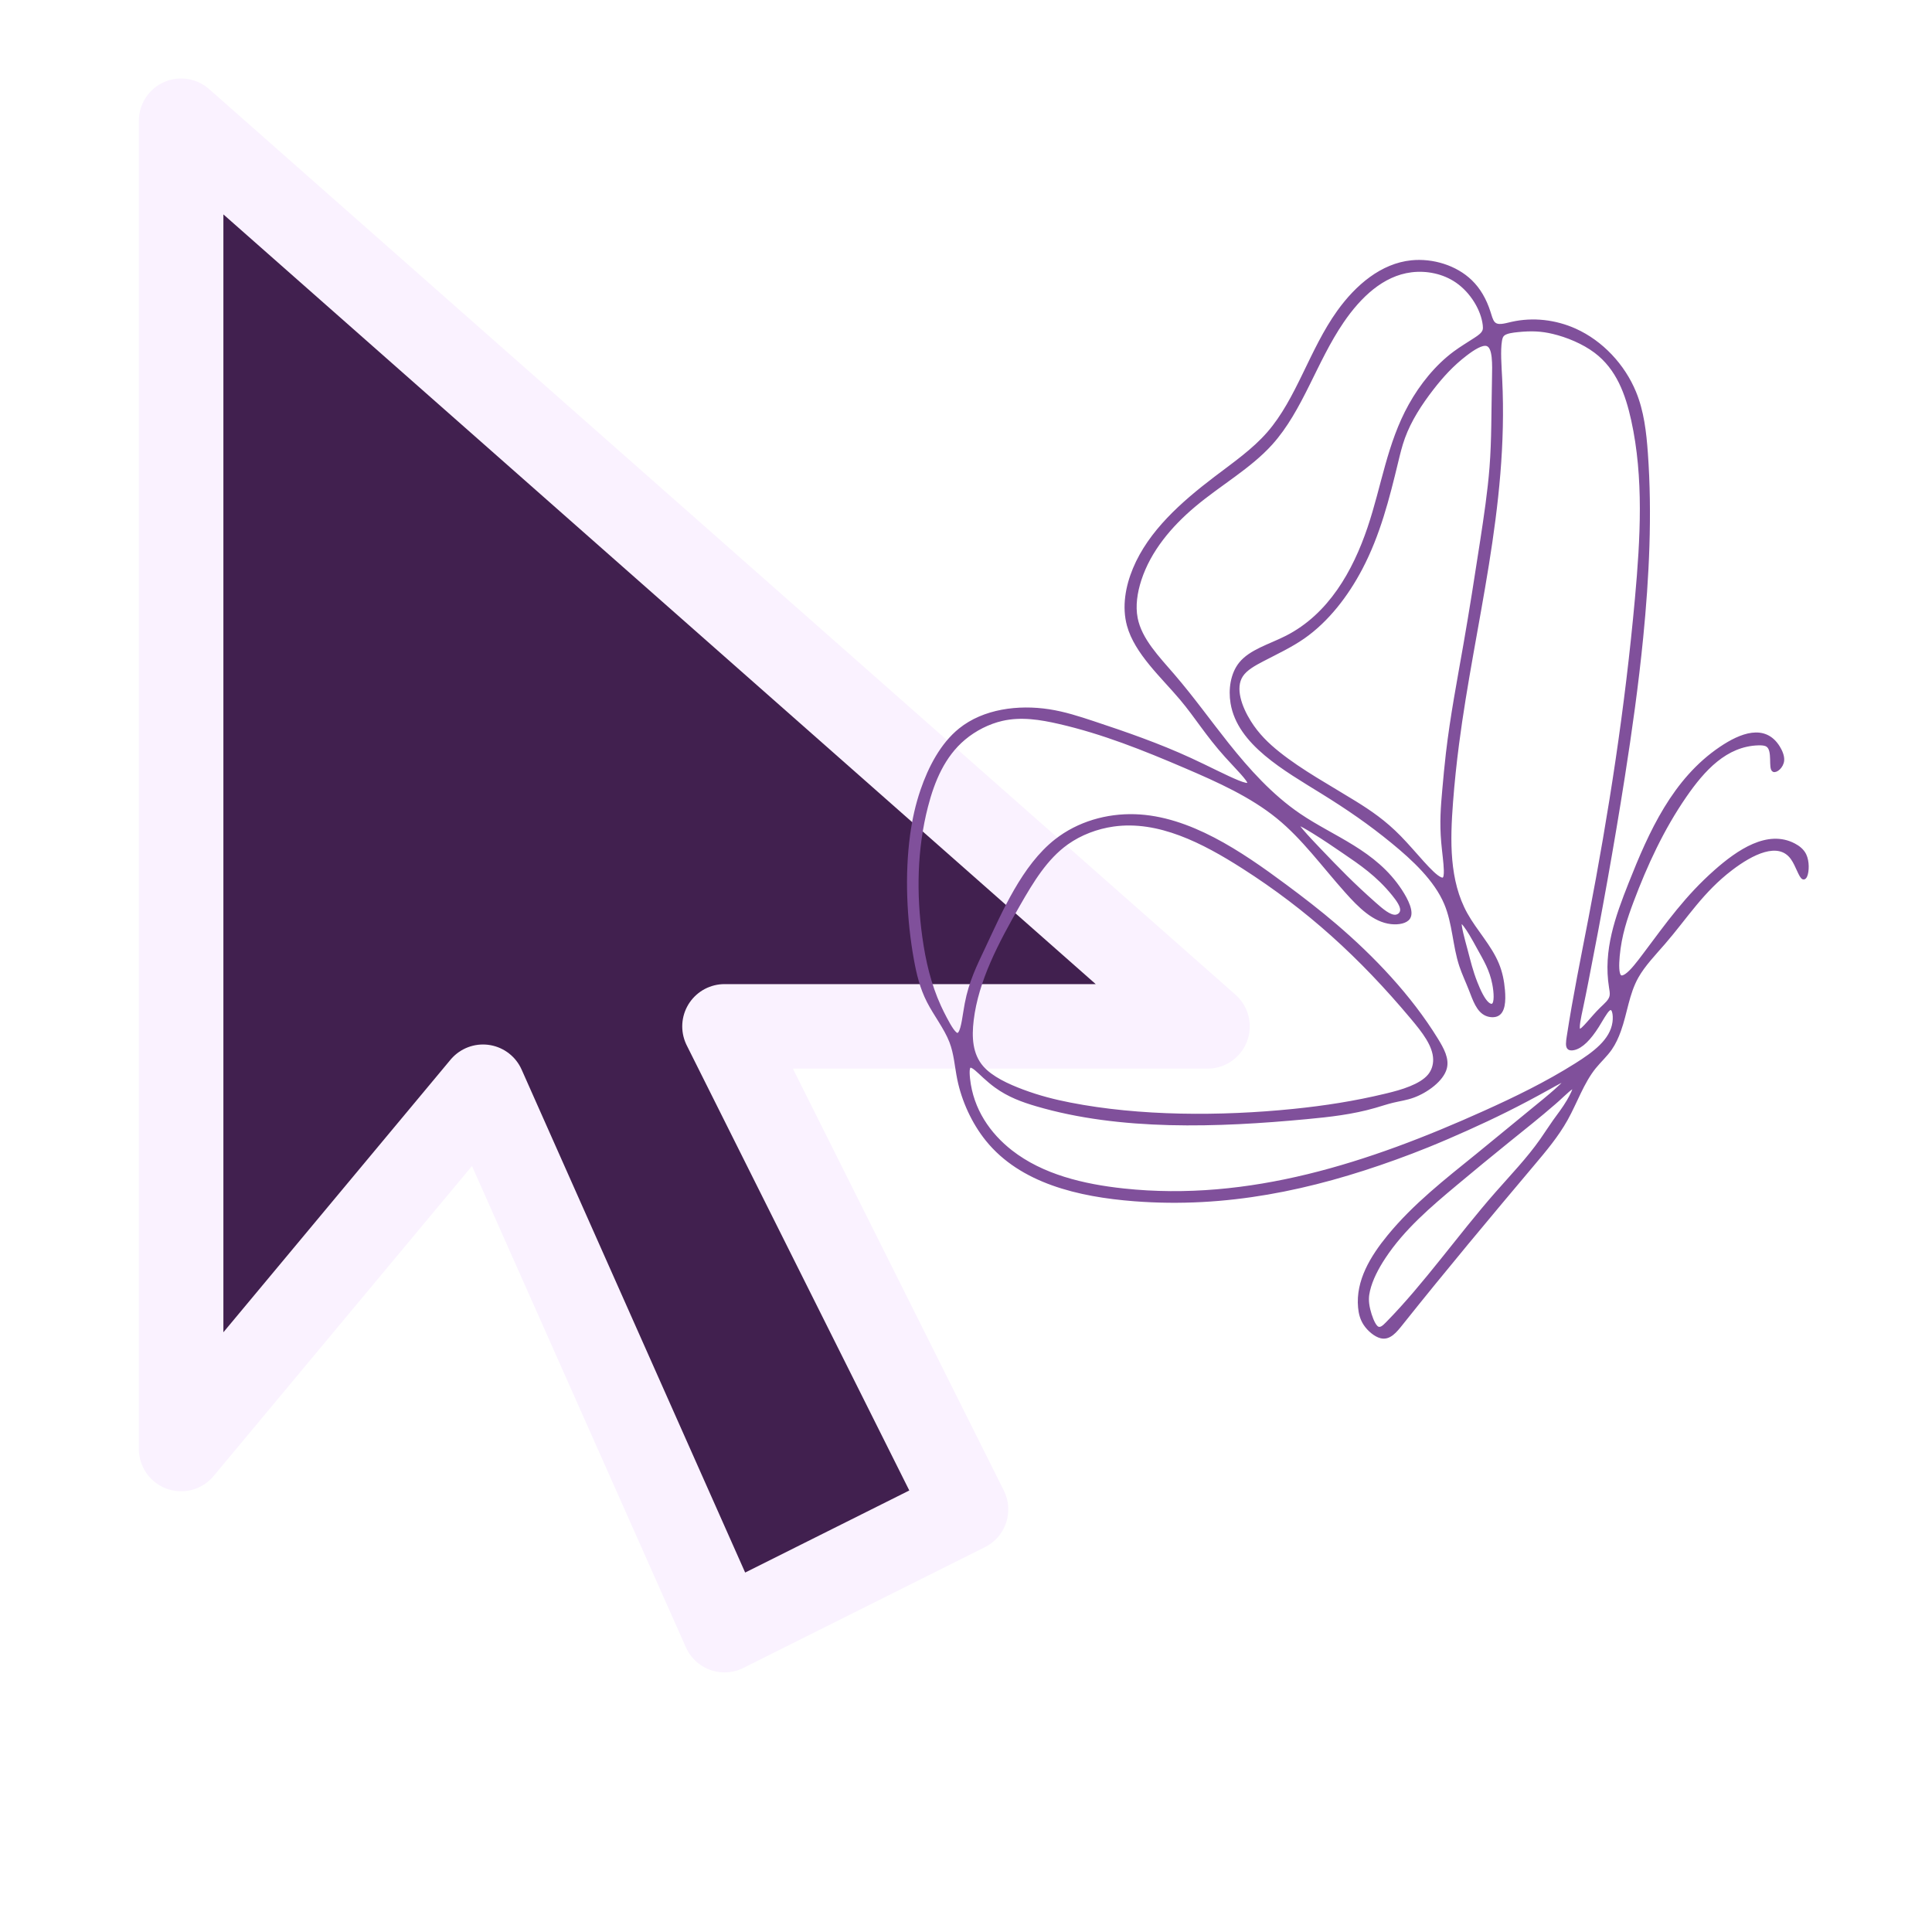
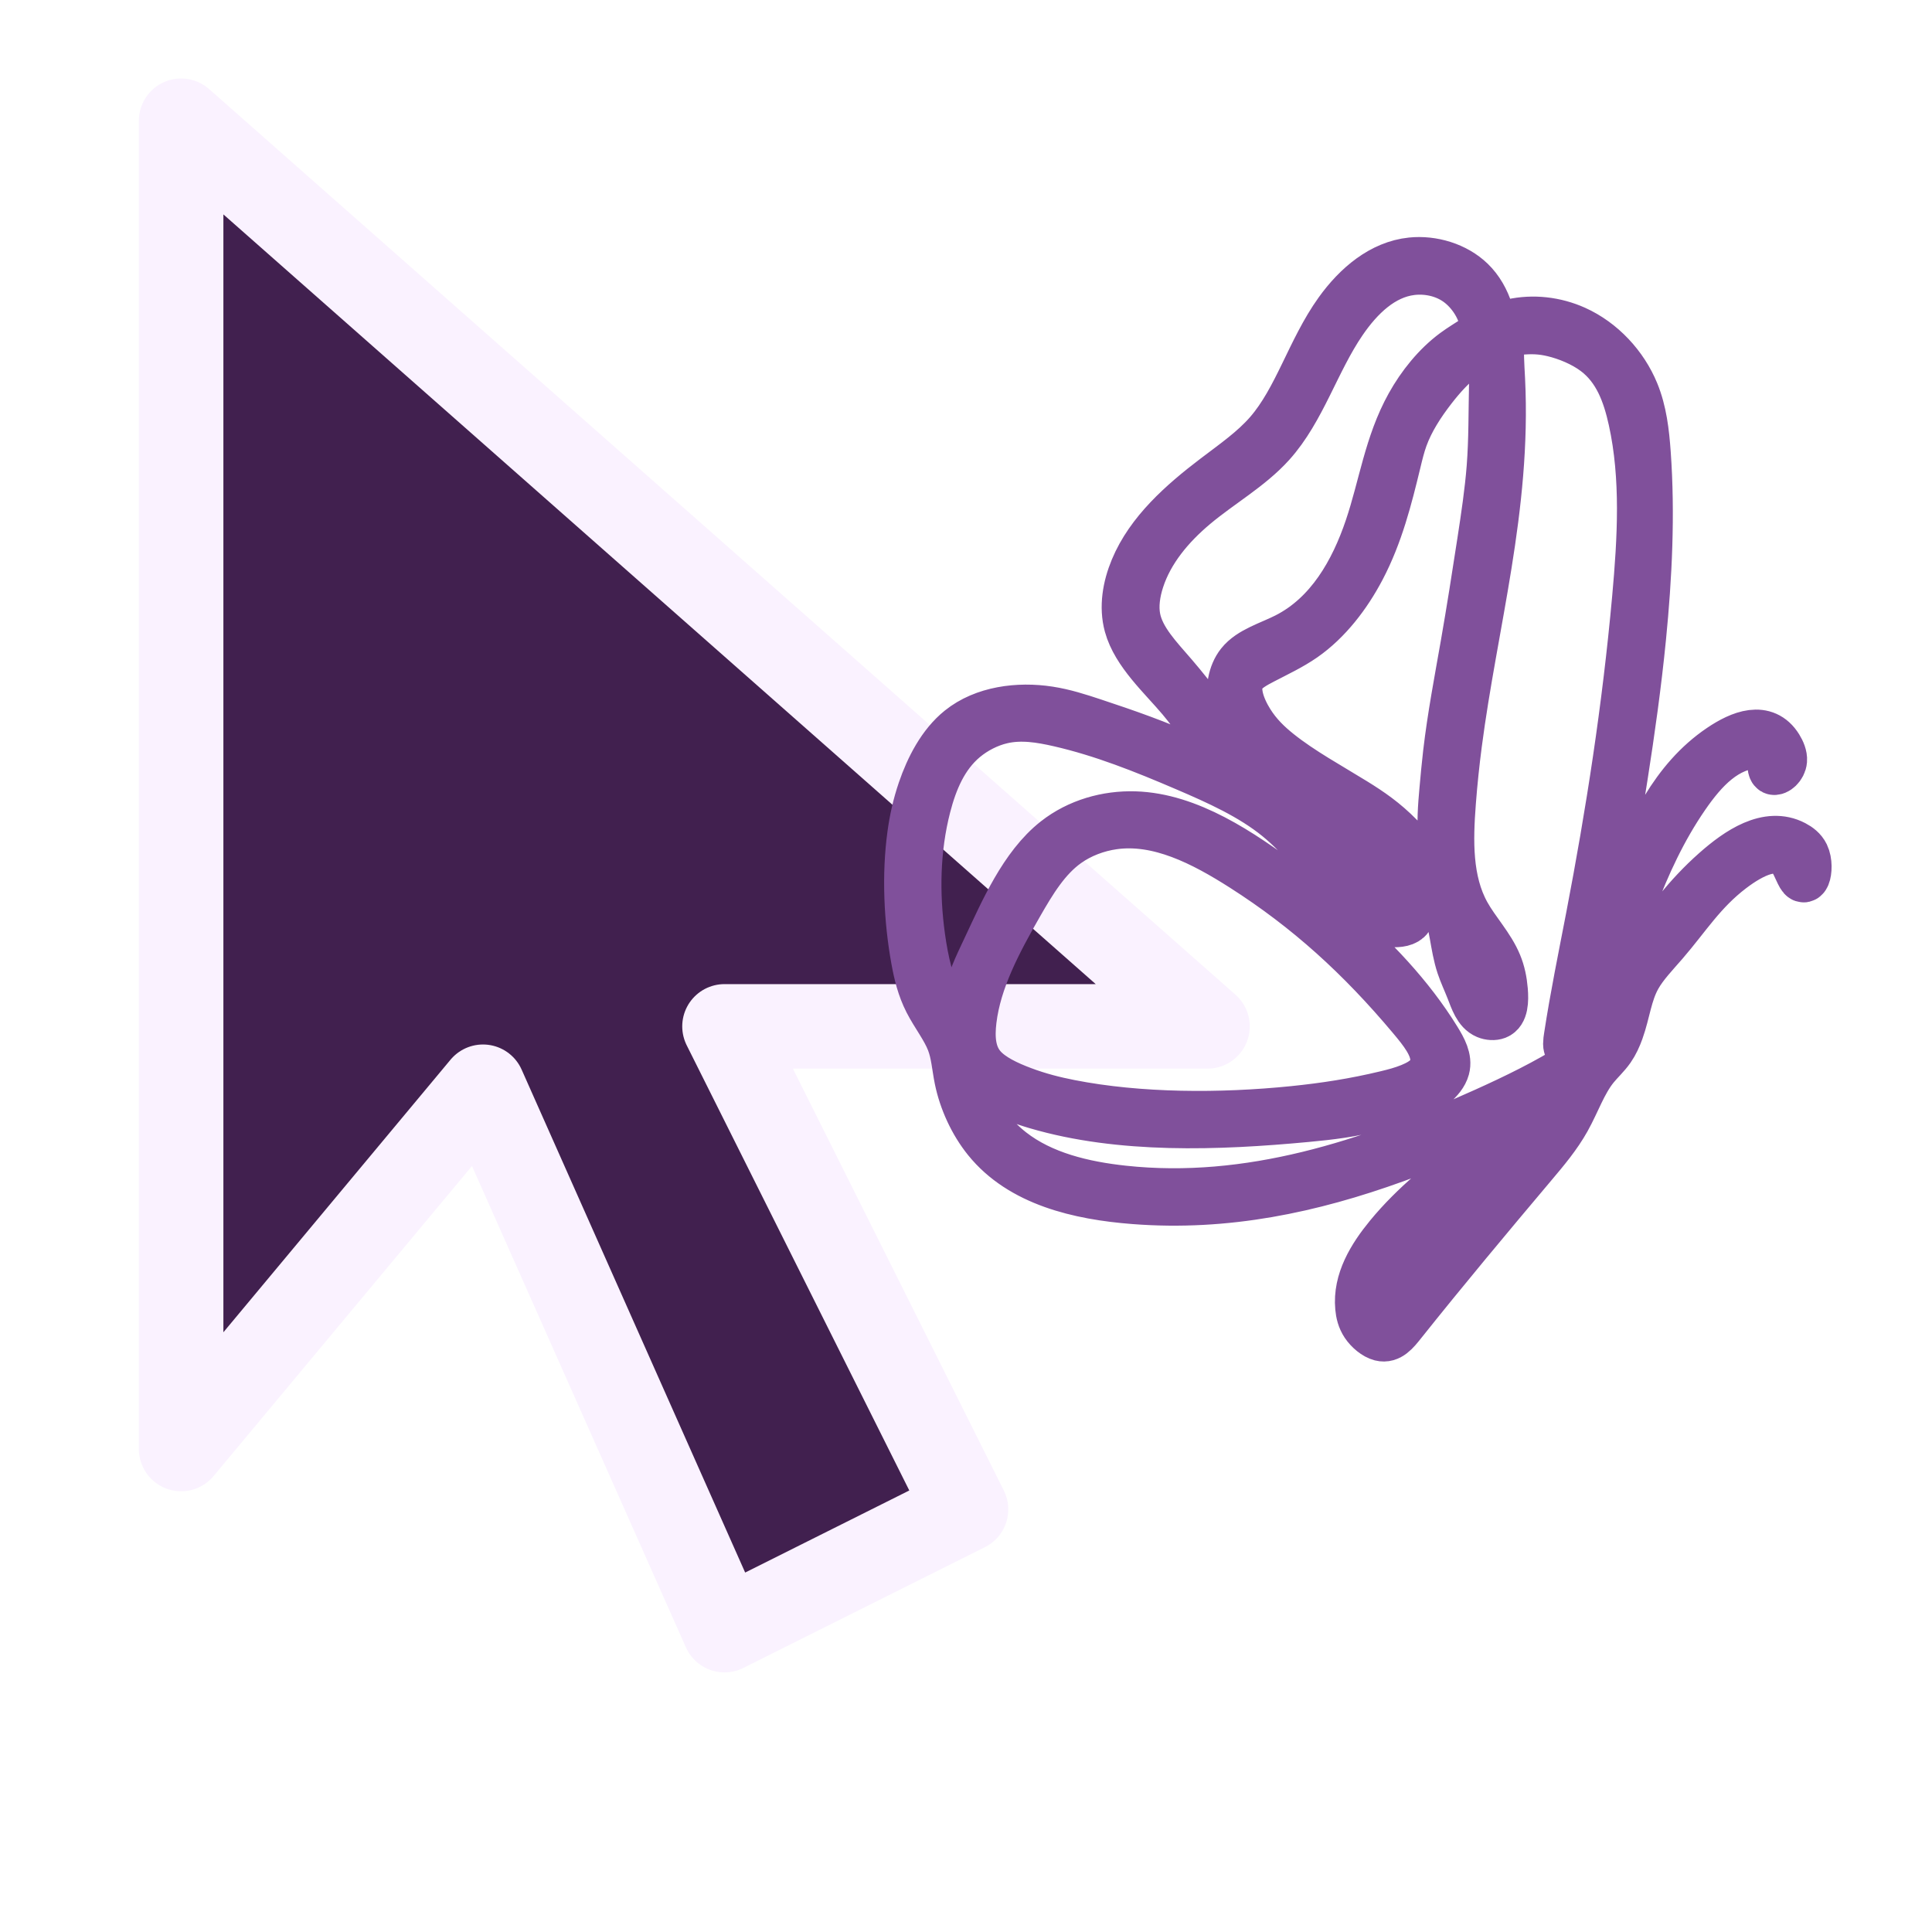
<svg xmlns="http://www.w3.org/2000/svg" width="32" height="32" viewBox="0 0 32 32">
  <path d="M3 2v22l5-6 4 9 4-2-4-8h8Z" fill="#41204f" stroke="#faf2ff" stroke-width="1.4" stroke-linejoin="round" />
  <g transform="translate(15 4) scale(.12)" color="#80509b">
-     <path d="M69.816,2.770C72.707,2.475,75.920,3.427,78.030,5.470C79.183,6.587,80.007,8.029,80.549,9.721C80.723,10.265,80.868,10.836,81.125,11.165C81.656,11.847,82.666,11.485,83.705,11.253C86.586,10.609,89.687,10.960,92.421,12.190C96.110,13.849,99.129,17.108,100.654,20.820C101.738,23.458,102.067,26.324,102.275,29.215C102.883,37.664,102.456,46.323,101.628,54.676C100.983,61.191,100.094,67.520,99.100,73.863C97.606,83.402,95.873,92.977,94.055,102.208C93.834,103.329,93.613,104.444,93.334,105.752C93.044,107.117,92.693,108.692,92.995,108.840C93.189,108.935,93.648,108.449,94.199,107.827C94.736,107.220,95.359,106.483,95.983,105.874C96.606,105.266,97.229,104.785,97.344,104.106C97.405,103.744,97.322,103.327,97.256,102.913C96.449,97.863,98.105,93.272,99.965,88.578C102.753,81.539,105.997,74.270,112.492,69.891C115.248,68.033,118.590,66.695,120.502,69.784C120.843,70.334,121.138,71.024,121.089,71.620C121.016,72.527,120.147,73.216,119.781,73.034C119.199,72.743,119.887,70.244,118.929,69.588C118.621,69.377,118.143,69.356,117.680,69.370C113.220,69.508,110.140,72.901,107.619,76.554C104.468,81.121,102.191,86.095,100.336,91.016C99.442,93.389,98.646,95.749,98.386,98.639C98.280,99.815,98.263,101.078,98.624,101.394C98.816,101.561,99.114,101.461,99.439,101.237C100.187,100.721,101.076,99.546,101.915,98.427C105.232,94.001,107.773,90.421,111.741,86.908C114.912,84.100,118.993,81.336,122.636,83.237C123.235,83.550,123.823,83.989,124.145,84.655C124.596,85.588,124.528,86.966,124.278,87.560C124.170,87.816,124.029,87.927,123.887,87.877C123.459,87.727,123.026,86.114,122.328,85.143C120.481,82.572,116.777,84.491,113.988,86.615C109.939,89.699,107.819,93.215,104.689,96.835C103.388,98.340,101.911,99.864,100.985,101.511C99.678,103.835,99.467,106.406,98.550,108.957C98.238,109.824,97.845,110.688,97.324,111.438C96.677,112.368,95.834,113.122,95.128,113.992C93.453,116.059,92.553,118.785,91.216,121.177C89.942,123.459,88.271,125.437,86.595,127.425C80.552,134.596,74.446,141.895,68.486,149.372C67.634,150.440,66.786,151.512,65.582,151.206C64.821,151.012,63.917,150.267,63.380,149.462C62.881,148.713,62.698,147.913,62.625,147.128C62.283,143.477,64.300,140.152,66.681,137.252C70.228,132.932,74.582,129.555,78.863,126.084C81.657,123.819,84.419,121.513,87.147,119.294C87.743,118.809,88.338,118.328,89.023,117.742C89.974,116.928,91.099,115.913,91.003,115.789C90.916,115.679,89.839,116.292,88.815,116.862C84.559,119.232,81.226,120.860,77.532,122.520C75.768,123.313,73.921,124.113,72.099,124.851C70.589,125.462,69.097,126.031,67.601,126.571C55.993,130.767,44.232,133.278,31.554,132.296C23.906,131.704,15.924,129.840,11.213,124.007C9.283,121.618,7.902,118.564,7.301,115.627C6.938,113.856,6.858,112.128,6.208,110.446C5.483,108.570,4.048,106.752,3.101,104.900C2.139,103.019,1.679,101.102,1.315,99.091C0.324,93.612,0.043,87.428,0.793,81.918C1.080,79.809,1.519,77.799,2.225,75.732C3.289,72.621,4.961,69.382,7.489,67.348C10.791,64.688,15.554,64.085,19.779,64.734C21.906,65.061,23.896,65.706,25.903,66.370C30.375,67.851,34.928,69.428,39.358,71.470C40.549,72.019,41.732,72.601,43.055,73.243C45.001,74.185,47.251,75.255,47.345,74.799C47.432,74.375,45.647,72.628,44.227,71.052C41.522,68.048,40.144,65.665,38.011,63.132C35.438,60.075,31.765,56.799,30.722,52.993C30.025,50.449,30.502,47.668,31.546,45.163C33.672,40.060,38.147,36.099,42.707,32.629C45.330,30.634,47.982,28.801,50.043,26.438C54.118,21.764,55.882,15.014,59.718,9.664C62.261,6.119,65.714,3.189,69.816,2.770ZM69.786,4.080C65.828,4.577,62.692,7.579,60.309,11.069C56.562,16.556,54.678,23.248,50.466,27.918C47.520,31.185,43.435,33.462,39.885,36.441C36.546,39.242,33.680,42.664,32.368,46.695C31.800,48.440,31.523,50.299,31.855,51.997C32.432,54.943,34.842,57.400,36.975,59.880C39.683,63.029,41.944,66.213,44.438,69.344C47.312,72.951,50.495,76.487,54.319,79.096C59.057,82.328,64.778,84.137,68.343,89.570C69.242,90.942,70.004,92.544,69.472,93.369C69.085,93.968,68.016,94.157,67.017,94.046C64.611,93.781,62.621,91.777,60.813,89.752C57.547,86.094,54.877,82.363,51.346,79.489C47.693,76.515,43.118,74.458,38.663,72.549C32.829,70.048,27.200,67.801,21.205,66.423C18.612,65.827,15.951,65.394,13.313,65.999C11.439,66.428,9.577,67.381,8.098,68.621C5.265,70.995,3.833,74.420,2.917,77.967C1.401,83.838,1.299,90.043,2.128,96.017C2.584,99.306,3.323,102.525,4.723,105.585C4.973,106.132,5.244,106.673,5.549,107.248C6.117,108.320,6.801,109.508,7.216,109.404C7.296,109.385,7.366,109.318,7.430,109.226C7.874,108.589,8.033,106.766,8.335,105.180C8.904,102.188,9.983,100.037,11.133,97.596C13.523,92.523,16.220,86.195,20.732,82.653C23.829,80.223,27.782,79.105,31.642,79.224C39.117,79.454,46.248,84.320,52.402,88.886C54.827,90.685,57.099,92.438,59.367,94.377C64.512,98.774,69.632,104.130,73.313,110.111C74.134,111.446,74.884,112.811,74.523,114.132C74.078,115.761,71.944,117.321,70.092,118.000C69.103,118.362,68.194,118.473,67.252,118.701C66.448,118.895,65.619,119.174,64.790,119.414C61.668,120.318,58.541,120.666,55.336,120.967C43.061,122.122,29.659,122.599,18.063,119.191C16.123,118.620,14.232,117.941,12.414,116.619C11.884,116.233,11.360,115.792,10.833,115.308C10.049,114.587,9.259,113.768,8.907,113.867C8.807,113.895,8.742,113.999,8.704,114.166C8.633,114.484,8.661,115.032,8.718,115.567C9.177,119.833,11.533,123.210,14.572,125.583C18.863,128.933,24.518,130.284,30.093,130.882C47.420,132.738,63.982,127.321,79.873,120.162C84.169,118.227,88.417,116.164,92.506,113.590C94.986,112.028,97.407,110.279,97.741,107.751C97.881,106.692,97.654,105.497,97.033,106.044C96.639,106.390,96.087,107.434,95.522,108.331C94.444,110.038,93.317,111.208,92.236,111.439C91.969,111.496,91.704,111.496,91.543,111.383C91.215,111.150,91.318,110.444,91.426,109.740C92.274,104.200,93.396,98.762,94.442,93.319C97.219,78.878,99.470,64.405,100.842,49.240C101.586,41.018,102.071,32.592,100.321,24.650C99.526,21.042,98.270,17.534,95.200,15.222C93.512,13.950,91.274,13.040,89.357,12.584C87.768,12.207,86.400,12.140,84.494,12.334C83.789,12.405,83.012,12.512,82.607,12.786C82.288,13.002,82.201,13.322,82.140,13.683C81.907,15.075,82.073,17.078,82.170,19.056C83.044,36.818,78.383,52.666,76.213,69.362C75.871,71.995,75.591,74.649,75.382,77.377C74.977,82.673,74.840,88.247,77.384,92.818C78.692,95.170,80.711,97.256,81.731,99.737C82.186,100.843,82.442,102.029,82.551,103.351C82.670,104.796,82.613,106.403,81.589,106.796C81.180,106.953,80.617,106.917,80.158,106.725C78.949,106.223,78.454,104.654,77.915,103.280C77.449,102.092,76.949,101.049,76.589,99.964C75.667,97.184,75.660,94.122,74.503,91.382C73.117,88.099,70.081,85.278,67.192,82.910C64.038,80.325,61.061,78.282,57.539,76.097C52.339,72.871,45.950,69.336,45.021,63.710C44.708,61.819,45.013,59.692,46.157,58.253C47.570,56.477,50.262,55.749,52.567,54.576C58.519,51.546,61.885,45.545,63.920,39.526C65.873,33.751,66.601,27.958,69.596,22.574C71.126,19.822,73.250,17.176,75.754,15.322C76.686,14.633,77.671,14.052,78.628,13.425C79.153,13.082,79.670,12.724,79.811,12.239C79.873,12.026,79.862,11.788,79.835,11.545C79.602,9.440,78.137,6.970,76.075,5.541C74.223,4.258,71.888,3.816,69.786,4.080ZM80.241,14.261C79.562,14.052,78.380,14.802,77.336,15.601C75.469,17.028,74.038,18.610,72.684,20.360C71.102,22.405,69.625,24.678,68.756,27.072C68.351,28.188,68.078,29.330,67.802,30.473C66.599,35.458,65.339,40.450,62.883,45.130C60.940,48.833,58.248,52.342,54.924,54.657C53.202,55.856,51.311,56.736,49.291,57.787C48.159,58.377,46.986,59.021,46.395,59.925C45.276,61.633,46.232,64.270,47.506,66.303C48.615,68.071,49.966,69.381,51.489,70.597C54.650,73.122,58.556,75.244,61.965,77.356C64.140,78.702,66.113,80.045,68.203,82.177C70.358,84.374,72.639,87.410,73.858,87.917C74.003,87.977,74.133,88.002,74.229,87.946C74.425,87.832,74.475,87.381,74.461,86.784C74.436,85.754,74.222,84.289,74.104,82.962C73.859,80.180,74.041,78.000,74.244,75.714C74.391,74.053,74.549,72.336,74.747,70.635C75.342,65.533,76.300,60.570,77.164,55.628C77.986,50.921,78.723,46.234,79.463,41.402C79.987,37.981,80.512,34.487,80.769,31.153C81.064,27.333,81.008,23.721,81.108,19.001C81.152,16.893,81.227,14.564,80.241,14.261ZM54.161,80.429C54.066,80.489,54.379,80.886,54.731,81.301C55.444,82.142,56.313,83.053,57.116,83.893C59.765,86.665,61.701,88.668,64.791,91.401C65.750,92.249,66.820,93.168,67.623,93.096C68.052,93.058,68.405,92.737,68.433,92.303C68.472,91.697,67.880,90.869,67.280,90.128C65.104,87.444,62.810,85.901,60.417,84.270C59.131,83.393,57.817,82.490,56.307,81.559C55.864,81.286,55.405,81.011,54.987,80.778C54.595,80.561,54.240,80.380,54.161,80.429ZM28.685,80.578C26.424,80.896,24.152,81.748,22.285,83.077C19.401,85.131,17.485,88.323,15.639,91.544C12.669,96.725,9.881,101.980,9.220,107.479C8.939,109.815,9.042,112.196,10.588,113.962C11.856,115.411,14.098,116.447,16.138,117.209C18.465,118.079,20.530,118.593,22.675,119.015C32.279,120.902,43.477,120.922,53.521,119.900C57.842,119.460,61.950,118.827,66.308,117.778C67.435,117.507,68.579,117.208,69.685,116.755C70.683,116.347,71.649,115.814,72.243,115.093C72.763,114.461,72.997,113.685,72.988,112.908C72.965,110.966,71.419,109.023,69.866,107.170C62.756,98.687,55.477,92.079,46.570,86.392C41.053,82.870,34.912,79.701,28.685,80.578ZM76.644,93.968C76.493,94.040,76.627,94.757,76.798,95.493C76.981,96.279,77.208,97.087,77.405,97.826C77.820,99.386,78.104,100.644,78.758,102.309C79.182,103.389,79.762,104.640,80.358,105.153C80.614,105.374,80.873,105.459,81.046,105.342C81.454,105.066,81.375,103.665,81.151,102.498C80.765,100.493,79.949,99.179,79.032,97.516C78.700,96.915,78.355,96.269,77.961,95.616C77.439,94.753,76.829,93.879,76.644,93.968ZM92.200,116.788C92.032,116.620,90.923,117.722,90.095,118.470C89.908,118.639,89.736,118.790,89.563,118.940C87.449,120.775,85.312,122.465,83.192,124.175C80.789,126.114,78.408,128.077,76.009,130.082C72.379,133.114,68.705,136.239,66.068,140.233C65.103,141.695,64.277,143.273,63.920,144.822C63.751,145.553,63.687,146.277,63.955,147.405C64.163,148.283,64.573,149.407,64.993,149.806C65.469,150.259,65.958,149.777,66.442,149.285C71.722,143.914,76.326,137.292,81.523,131.368C83.651,128.942,85.879,126.632,87.721,124.013C88.335,123.141,88.905,122.235,89.513,121.381C90.132,120.510,90.790,119.693,91.429,118.608C91.885,117.832,92.332,116.919,92.200,116.788Z" fill="currentColor" fill-rule="evenodd" stroke="currentColor" stroke-width="0.35" stroke-linejoin="round" />
+     <path d="M69.816,2.770C72.707,2.475,75.920,3.427,78.030,5.470C79.183,6.587,80.007,8.029,80.549,9.721C80.723,10.265,80.868,10.836,81.125,11.165C81.656,11.847,82.666,11.485,83.705,11.253C86.586,10.609,89.687,10.960,92.421,12.190C96.110,13.849,99.129,17.108,100.654,20.820C101.738,23.458,102.067,26.324,102.275,29.215C102.883,37.664,102.456,46.323,101.628,54.676C100.983,61.191,100.094,67.520,99.100,73.863C97.606,83.402,95.873,92.977,94.055,102.208C93.834,103.329,93.613,104.444,93.334,105.752C93.044,107.117,92.693,108.692,92.995,108.840C93.189,108.935,93.648,108.449,94.199,107.827C94.736,107.220,95.359,106.483,95.983,105.874C96.606,105.266,97.229,104.785,97.344,104.106C97.405,103.744,97.322,103.327,97.256,102.913C96.449,97.863,98.105,93.272,99.965,88.578C102.753,81.539,105.997,74.270,112.492,69.891C115.248,68.033,118.590,66.695,120.502,69.784C120.843,70.334,121.138,71.024,121.089,71.620C121.016,72.527,120.147,73.216,119.781,73.034C119.199,72.743,119.887,70.244,118.929,69.588C118.621,69.377,118.143,69.356,117.680,69.370C113.220,69.508,110.140,72.901,107.619,76.554C104.468,81.121,102.191,86.095,100.336,91.016C99.442,93.389,98.646,95.749,98.386,98.639C98.280,99.815,98.263,101.078,98.624,101.394C98.816,101.561,99.114,101.461,99.439,101.237C100.187,100.721,101.076,99.546,101.915,98.427C105.232,94.001,107.773,90.421,111.741,86.908C114.912,84.100,118.993,81.336,122.636,83.237C123.235,83.550,123.823,83.989,124.145,84.655C124.596,85.588,124.528,86.966,124.278,87.560C124.170,87.816,124.029,87.927,123.887,87.877C123.459,87.727,123.026,86.114,122.328,85.143C120.481,82.572,116.777,84.491,113.988,86.615C109.939,89.699,107.819,93.215,104.689,96.835C103.388,98.340,101.911,99.864,100.985,101.511C99.678,103.835,99.467,106.406,98.550,108.957C98.238,109.824,97.845,110.688,97.324,111.438C96.677,112.368,95.834,113.122,95.128,113.992C93.453,116.059,92.553,118.785,91.216,121.177C89.942,123.459,88.271,125.437,86.595,127.425C80.552,134.596,74.446,141.895,68.486,149.372C67.634,150.440,66.786,151.512,65.582,151.206C64.821,151.012,63.917,150.267,63.380,149.462C62.881,148.713,62.698,147.913,62.625,147.128C62.283,143.477,64.300,140.152,66.681,137.252C70.228,132.932,74.582,129.555,78.863,126.084C81.657,123.819,84.419,121.513,87.147,119.294C87.743,118.809,88.338,118.328,89.023,117.742C89.974,116.928,91.099,115.913,91.003,115.789C90.916,115.679,89.839,116.292,88.815,116.862C84.559,119.232,81.226,120.860,77.532,122.520C75.768,123.313,73.921,124.113,72.099,124.851C70.589,125.462,69.097,126.031,67.601,126.571C55.993,130.767,44.232,133.278,31.554,132.296C23.906,131.704,15.924,129.840,11.213,124.007C9.283,121.618,7.902,118.564,7.301,115.627C6.938,113.856,6.858,112.128,6.208,110.446C5.483,108.570,4.048,106.752,3.101,104.900C2.139,103.019,1.679,101.102,1.315,99.091C0.324,93.612,0.043,87.428,0.793,81.918C1.080,79.809,1.519,77.799,2.225,75.732C3.289,72.621,4.961,69.382,7.489,67.348C10.791,64.688,15.554,64.085,19.779,64.734C21.906,65.061,23.896,65.706,25.903,66.370C30.375,67.851,34.928,69.428,39.358,71.470C40.549,72.019,41.732,72.601,43.055,73.243C45.001,74.185,47.251,75.255,47.345,74.799C47.432,74.375,45.647,72.628,44.227,71.052C41.522,68.048,40.144,65.665,38.011,63.132C35.438,60.075,31.765,56.799,30.722,52.993C30.025,50.449,30.502,47.668,31.546,45.163C33.672,40.060,38.147,36.099,42.707,32.629C45.330,30.634,47.982,28.801,50.043,26.438C54.118,21.764,55.882,15.014,59.718,9.664C62.261,6.119,65.714,3.189,69.816,2.770ZM69.786,4.080C65.828,4.577,62.692,7.579,60.309,11.069C56.562,16.556,54.678,23.248,50.466,27.918C47.520,31.185,43.435,33.462,39.885,36.441C36.546,39.242,33.680,42.664,32.368,46.695C31.800,48.440,31.523,50.299,31.855,51.997C32.432,54.943,34.842,57.400,36.975,59.880C39.683,63.029,41.944,66.213,44.438,69.344C47.312,72.951,50.495,76.487,54.319,79.096C59.057,82.328,64.778,84.137,68.343,89.570C69.242,90.942,70.004,92.544,69.472,93.369C69.085,93.968,68.016,94.157,67.017,94.046C64.611,93.781,62.621,91.777,60.813,89.752C57.547,86.094,54.877,82.363,51.346,79.489C47.693,76.515,43.118,74.458,38.663,72.549C32.829,70.048,27.200,67.801,21.205,66.423C18.612,65.827,15.951,65.394,13.313,65.999C11.439,66.428,9.577,67.381,8.098,68.621C5.265,70.995,3.833,74.420,2.917,77.967C1.401,83.838,1.299,90.043,2.128,96.017C2.584,99.306,3.323,102.525,4.723,105.585C4.973,106.132,5.244,106.673,5.549,107.248C6.117,108.320,6.801,109.508,7.216,109.404C7.296,109.385,7.366,109.318,7.430,109.226C7.874,108.589,8.033,106.766,8.335,105.180C8.904,102.188,9.983,100.037,11.133,97.596C13.523,92.523,16.220,86.195,20.732,82.653C23.829,80.223,27.782,79.105,31.642,79.224C39.117,79.454,46.248,84.320,52.402,88.886C54.827,90.685,57.099,92.438,59.367,94.377C64.512,98.774,69.632,104.130,73.313,110.111C74.134,111.446,74.884,112.811,74.523,114.132C74.078,115.761,71.944,117.321,70.092,118.000C69.103,118.362,68.194,118.473,67.252,118.701C66.448,118.895,65.619,119.174,64.790,119.414C61.668,120.318,58.541,120.666,55.336,120.967C43.061,122.122,29.659,122.599,18.063,119.191C16.123,118.620,14.232,117.941,12.414,116.619C11.884,116.233,11.360,115.792,10.833,115.308C10.049,114.587,9.259,113.768,8.907,113.867C8.807,113.895,8.742,113.999,8.704,114.166C8.633,114.484,8.661,115.032,8.718,115.567C9.177,119.833,11.533,123.210,14.572,125.583C18.863,128.933,24.518,130.284,30.093,130.882C47.420,132.738,63.982,127.321,79.873,120.162C84.169,118.227,88.417,116.164,92.506,113.590C94.986,112.028,97.407,110.279,97.741,107.751C97.881,106.692,97.654,105.497,97.033,106.044C96.639,106.390,96.087,107.434,95.522,108.331C94.444,110.038,93.317,111.208,92.236,111.439C91.969,111.496,91.704,111.496,91.543,111.383C91.215,111.150,91.318,110.444,91.426,109.740C92.274,104.200,93.396,98.762,94.442,93.319C97.219,78.878,99.470,64.405,100.842,49.240C101.586,41.018,102.071,32.592,100.321,24.650C99.526,21.042,98.270,17.534,95.200,15.222C93.512,13.950,91.274,13.040,89.357,12.584C87.768,12.207,86.400,12.140,84.494,12.334C83.789,12.405,83.012,12.512,82.607,12.786C82.288,13.002,82.201,13.322,82.140,13.683C81.907,15.075,82.073,17.078,82.170,19.056C83.044,36.818,78.383,52.666,76.213,69.362C75.871,71.995,75.591,74.649,75.382,77.377C74.977,82.673,74.840,88.247,77.384,92.818C78.692,95.170,80.711,97.256,81.731,99.737C82.186,100.843,82.442,102.029,82.551,103.351C82.670,104.796,82.613,106.403,81.589,106.796C81.180,106.953,80.617,106.917,80.158,106.725C78.949,106.223,78.454,104.654,77.915,103.280C77.449,102.092,76.949,101.049,76.589,99.964C75.667,97.184,75.660,94.122,74.503,91.382C73.117,88.099,70.081,85.278,67.192,82.910C64.038,80.325,61.061,78.282,57.539,76.097C52.339,72.871,45.950,69.336,45.021,63.710C44.708,61.819,45.013,59.692,46.157,58.253C47.570,56.477,50.262,55.749,52.567,54.576C58.519,51.546,61.885,45.545,63.920,39.526C65.873,33.751,66.601,27.958,69.596,22.574C71.126,19.822,73.250,17.176,75.754,15.322C76.686,14.633,77.671,14.052,78.628,13.425C79.153,13.082,79.670,12.724,79.811,12.239C79.873,12.026,79.862,11.788,79.835,11.545C79.602,9.440,78.137,6.970,76.075,5.541C74.223,4.258,71.888,3.816,69.786,4.080ZM80.241,14.261C79.562,14.052,78.380,14.802,77.336,15.601C75.469,17.028,74.038,18.610,72.684,20.360C71.102,22.405,69.625,24.678,68.756,27.072C68.351,28.188,68.078,29.330,67.802,30.473C66.599,35.458,65.339,40.450,62.883,45.130C60.940,48.833,58.248,52.342,54.924,54.657C53.202,55.856,51.311,56.736,49.291,57.787C48.159,58.377,46.986,59.021,46.395,59.925C45.276,61.633,46.232,64.270,47.506,66.303C48.615,68.071,49.966,69.381,51.489,70.597C54.650,73.122,58.556,75.244,61.965,77.356C64.140,78.702,66.113,80.045,68.203,82.177C70.358,84.374,72.639,87.410,73.858,87.917C74.003,87.977,74.133,88.002,74.229,87.946C74.425,87.832,74.475,87.381,74.461,86.784C74.436,85.754,74.222,84.289,74.104,82.962C73.859,80.180,74.041,78.000,74.244,75.714C74.391,74.053,74.549,72.336,74.747,70.635C75.342,65.533,76.300,60.570,77.164,55.628C77.986,50.921,78.723,46.234,79.463,41.402C79.987,37.981,80.512,34.487,80.769,31.153C81.064,27.333,81.008,23.721,81.108,19.001C81.152,16.893,81.227,14.564,80.241,14.261ZM54.161,80.429C54.066,80.489,54.379,80.886,54.731,81.301C55.444,82.142,56.313,83.053,57.116,83.893C59.765,86.665,61.701,88.668,64.791,91.401C65.750,92.249,66.820,93.168,67.623,93.096C68.052,93.058,68.405,92.737,68.433,92.303C68.472,91.697,67.880,90.869,67.280,90.128C65.104,87.444,62.810,85.901,60.417,84.270C59.131,83.393,57.817,82.490,56.307,81.559C55.864,81.286,55.405,81.011,54.987,80.778C54.595,80.561,54.240,80.380,54.161,80.429ZM28.685,80.578C26.424,80.896,24.152,81.748,22.285,83.077C19.401,85.131,17.485,88.323,15.639,91.544C12.669,96.725,9.881,101.980,9.220,107.479C8.939,109.815,9.042,112.196,10.588,113.962C11.856,115.411,14.098,116.447,16.138,117.209C18.465,118.079,20.530,118.593,22.675,119.015C32.279,120.902,43.477,120.922,53.521,119.900C57.842,119.460,61.950,118.827,66.308,117.778C67.435,117.507,68.579,117.208,69.685,116.755C70.683,116.347,71.649,115.814,72.243,115.093C72.763,114.461,72.997,113.685,72.988,112.908C72.965,110.966,71.419,109.023,69.866,107.170C62.756,98.687,55.477,92.079,46.570,86.392C41.053,82.870,34.912,79.701,28.685,80.578ZM76.644,93.968C76.493,94.040,76.627,94.757,76.798,95.493C76.981,96.279,77.208,97.087,77.405,97.826C77.820,99.386,78.104,100.644,78.758,102.309C79.182,103.389,79.762,104.640,80.358,105.153C80.614,105.374,80.873,105.459,81.046,105.342C81.454,105.066,81.375,103.665,81.151,102.498C80.765,100.493,79.949,99.179,79.032,97.516C78.700,96.915,78.355,96.269,77.961,95.616C77.439,94.753,76.829,93.879,76.644,93.968ZM92.200,116.788C92.032,116.620,90.923,117.722,90.095,118.470C89.908,118.639,89.736,118.790,89.563,118.940C87.449,120.775,85.312,122.465,83.192,124.175C80.789,126.114,78.408,128.077,76.009,130.082C72.379,133.114,68.705,136.239,66.068,140.233C65.103,141.695,64.277,143.273,63.920,144.822C63.751,145.553,63.687,146.277,63.955,147.405C64.163,148.283,64.573,149.407,64.993,149.806C65.469,150.259,65.958,149.777,66.442,149.285C71.722,143.914,76.326,137.292,81.523,131.368C83.651,128.942,85.879,126.632,87.721,124.013C88.335,123.141,88.905,122.235,89.513,121.381C90.132,120.510,90.790,119.693,91.429,118.608C91.885,117.832,92.332,116.919,92.200,116.788Z" fill="currentColor" fill-rule="evenodd" stroke="currentColor" stroke-width="0.8" vector-effect="non-scaling-stroke" stroke-linejoin="round" />
  </g>
</svg>
